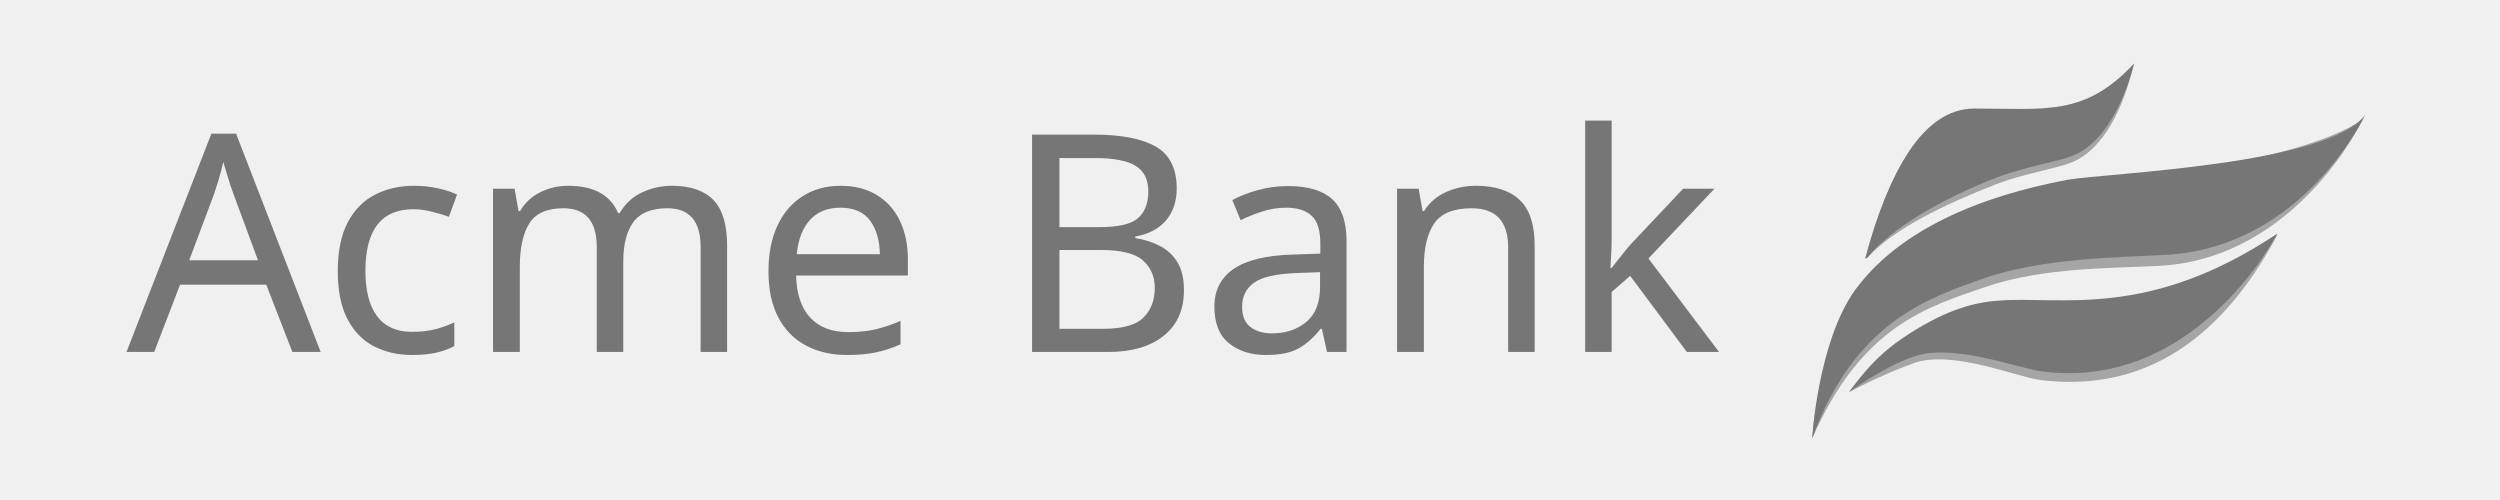
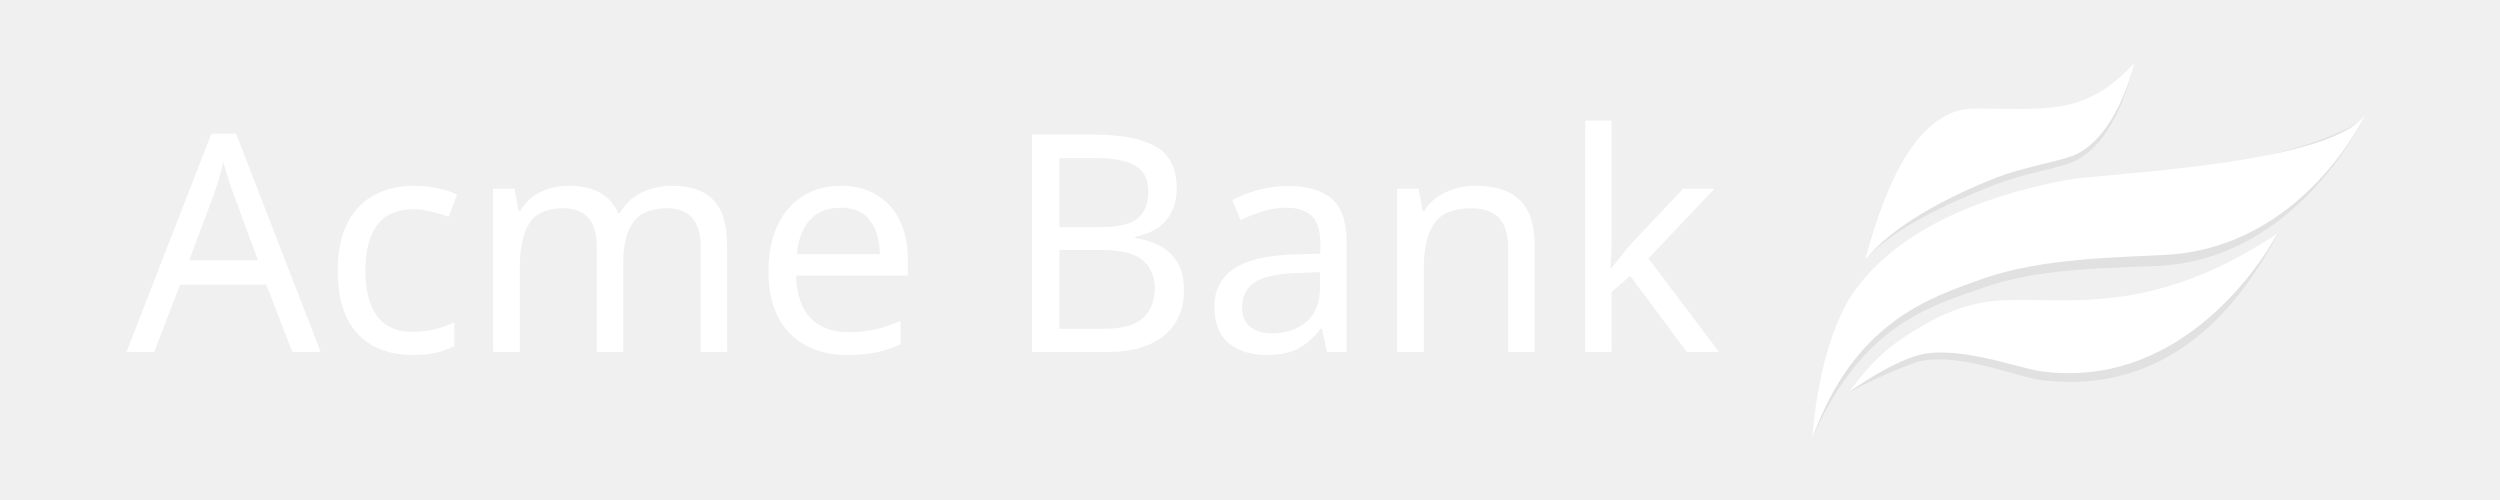
<svg xmlns="http://www.w3.org/2000/svg" xmlns:xlink="http://www.w3.org/1999/xlink" width="240px" height="48px" version="1.1" x="0px" y="0px" viewBox="0 0 406 82" style="enable-background:new 0 0 406 82;" xml:space="preserve">
  <style type="text/css">
	.st0{clip-path:url(#XMLID_255_);}
- 	.st1{clip-path:url(#XMLID_256_);fill:#a6a5a6;}
+ 	.st1{clip-path:url(#XMLID_256_);fill:#E1E1E1;}
	.st2{clip-path:url(#XMLID_257_);}
- 	.st3{clip-path:url(#XMLID_258_);fill:#a6a5a6;}
+ 	.st3{clip-path:url(#XMLID_258_);fill:#E1E1E1;}
	.st4{clip-path:url(#XMLID_260_);}
- 	.st5{clip-path:url(#XMLID_261_);fill:#a6a5a6;}
+ 	.st5{clip-path:url(#XMLID_261_);fill:#E1E1E1;}
	.st6{clip-path:url(#XMLID_262_);}
- 	.st7{clip-path:url(#XMLID_263_);fill:#777677;}
+ 	.st7{clip-path:url(#XMLID_263_);fill:#ffffff;}
	.st8{clip-path:url(#XMLID_264_);}
- 	.st9{clip-path:url(#XMLID_265_);fill:#777677;}
+ 	.st9{clip-path:url(#XMLID_265_);fill:#ffffff;}
	.st10{clip-path:url(#XMLID_266_);}
- 	.st11{clip-path:url(#XMLID_267_);fill:#777677;}
- 	.st12{fill:#777677;}
+ 	.st11{clip-path:url(#XMLID_267_);fill:#ffffff;}
+ 	.st12{fill:#ffffff;}
	.st13{font-family:'Charter-Bold';}
	.st14{font-size:49.92px;}
</style>
  <g id="Layer_2">
    <g id="XMLID_3_">
      <g id="XMLID_63_">
        <defs>
          <path id="XMLID_64_" d="M303.3,47.3c-0.4,0.5-0.7,0.9-1.1,1.4c-6.1,8.6-7,23.2-7,23.2c8.1-18.5,19-21.6,28.3-24.8      c9.4-3.3,21.4-3.1,28.6-3.5c22.6-1.2,33.4-24,33.4-24c-11.7,7.8-42.9,10-48.7,11.1C319.5,33.9,309.1,40.2,303.3,47.3z" />
        </defs>
        <clipPath id="XMLID_255_">
          <use xlink:href="#XMLID_64_" style="overflow:visible;" />
        </clipPath>
        <g id="XMLID_65_" class="st0">
          <defs>
            <rect id="XMLID_66_" x="231.9" y="-60.8" width="377.8" height="325.1" />
          </defs>
          <clipPath id="XMLID_256_">
            <use xlink:href="#XMLID_66_" style="overflow:visible;" />
          </clipPath>
          <rect id="XMLID_67_" x="301.7" y="5.6" transform="matrix(-0.9563 -0.2924 0.2924 -0.9563 651.2235 188.3671)" class="st1" width="76" height="79.8" />
        </g>
      </g>
      <g id="XMLID_58_">
        <defs>
          <path id="XMLID_59_" d="M332.5,62.3c21.7,2.8,33.1-12.8,39-23.8c-21.3,14.2-35.6,11.1-45.8,11.9c-4.5,0.3-9.2,1.8-15.6,6.1      c-4.4,3-6.4,4.7-8.8,7.8c4.1-2.2,7.7-3.7,10.7-4.8C318.3,57.4,328.7,61.8,332.5,62.3z" />
        </defs>
        <clipPath id="XMLID_257_">
          <use xlink:href="#XMLID_59_" style="overflow:visible;" />
        </clipPath>
        <g id="XMLID_60_" class="st2">
          <defs>
            <rect id="XMLID_61_" x="231.9" y="-60.8" width="377.8" height="325.1" />
          </defs>
          <clipPath id="XMLID_258_">
            <use xlink:href="#XMLID_61_" style="overflow:visible;" />
          </clipPath>
          <rect id="XMLID_62_" x="304.9" y="27.1" transform="matrix(-0.9563 -0.2924 0.2924 -0.9563 643.1033 198.9062)" class="st3" width="62.9" height="48.6" />
        </g>
      </g>
      <g id="XMLID_53_">
        <defs>
          <path id="XMLID_54_" d="M347.7,11.4c-8.1,8.7-14.2,7.5-26,7.5c-8.5,0-14.1,9.4-17.8,23.5l0.5-0.3c4.3-4.6,12.3-8.5,21-11.9      c4.1-1.6,9.9-2.6,12.2-3.5C345.1,23.8,347.6,11.7,347.7,11.4z" />
        </defs>
        <clipPath id="XMLID_260_">
          <use xlink:href="#XMLID_54_" style="overflow:visible;" />
        </clipPath>
        <g id="XMLID_55_" class="st4">
          <defs>
            <rect id="XMLID_56_" x="231.9" y="-60.8" width="377.8" height="325.1" />
          </defs>
          <clipPath id="XMLID_261_">
            <use xlink:href="#XMLID_56_" style="overflow:visible;" />
          </clipPath>
          <rect id="XMLID_57_" x="307.6" y="4" transform="matrix(-0.9563 -0.2924 0.2924 -0.9563 629.5163 147.766)" class="st5" width="36.3" height="45.8" />
        </g>
      </g>
    </g>
  </g>
  <g id="Layer_1">
    <g id="XMLID_89_">
      <g id="XMLID_179_">
        <defs>
          <path id="XMLID_180_" d="M303.3,46.2c-0.4,0.5-0.7,0.9-1.1,1.4c-6.1,8.6-7,24.3-7,24.3c6.9-19,18.9-23,28.3-26.3      c9.5-3.3,22.3-3.4,29.6-3.8c22.7-1.2,32.8-23,32.8-23c-5.9,8.3-43,9.6-48.9,10.7C319.6,32.8,309.1,39.1,303.3,46.2z" />
        </defs>
        <clipPath id="XMLID_262_">
          <use xlink:href="#XMLID_180_" style="overflow:visible;" />
        </clipPath>
        <g id="XMLID_181_" class="st6">
          <defs>
            <rect id="XMLID_242_" x="231.9" y="-60.8" width="377.8" height="325.1" />
          </defs>
          <clipPath id="XMLID_263_">
            <use xlink:href="#XMLID_242_" style="overflow:visible;" />
          </clipPath>
          <rect id="XMLID_259_" x="301.5" y="4.9" transform="matrix(-0.9563 -0.2924 0.2924 -0.9563 651.3328 187.7182)" class="st7" width="76.3" height="80.6" />
        </g>
      </g>
      <g id="XMLID_148_">
        <defs>
          <path id="XMLID_175_" d="M332.8,60.9c21.7,2.9,35-15.8,38.7-22.6c-21.3,14.2-35.6,10.2-45.7,11c-4.5,0.3-9.3,1.8-15.7,6.1      c-4.4,3-6.5,5.8-8.9,8.9c4.2-2.9,7.8-4.9,10.9-5.9C318.4,56.3,329,60.4,332.8,60.9z" />
        </defs>
        <clipPath id="XMLID_264_">
          <use xlink:href="#XMLID_175_" style="overflow:visible;" />
        </clipPath>
        <g id="XMLID_176_" class="st8">
          <defs>
            <rect id="XMLID_177_" x="231.9" y="-60.8" width="377.8" height="325.1" />
          </defs>
          <clipPath id="XMLID_265_">
            <use xlink:href="#XMLID_177_" style="overflow:visible;" />
          </clipPath>
          <rect id="XMLID_178_" x="304.9" y="27" transform="matrix(-0.9563 -0.2924 0.2924 -0.9563 643.0613 198.7873)" class="st9" width="63" height="48.8" />
        </g>
      </g>
      <g id="XMLID_90_">
        <defs>
          <path id="XMLID_91_" d="M348,10.4c-8.1,8.7-14.4,7.4-26.2,7.4c-8.5,0-14.1,10.5-17.9,24.6l0.3-0.1c3.9-4.9,12.5-9.8,21.3-13.2      c4.1-1.6,9.9-2.6,12.3-3.5C345.2,22.8,348,10.4,348,10.4z" />
        </defs>
        <clipPath id="XMLID_266_">
          <use xlink:href="#XMLID_91_" style="overflow:visible;" />
        </clipPath>
        <g id="XMLID_92_" class="st10">
          <defs>
            <rect id="XMLID_93_" x="231.9" y="-60.8" width="377.8" height="325.1" />
          </defs>
          <clipPath id="XMLID_267_">
            <use xlink:href="#XMLID_93_" style="overflow:visible;" />
          </clipPath>
          <rect id="XMLID_94_" x="307.8" y="3" transform="matrix(-0.9563 -0.2924 0.2924 -0.9563 629.8952 146.8416)" class="st11" width="36.3" height="46.8" />
        </g>
      </g>
    </g>
    <text id="XMLID_9_" transform="matrix(1 0 0 1 18.7459 57.7186)">
      <tspan x="0" y="0" class="st12 st13 st14">Acme Bank</tspan>
    </text>
  </g>
</svg>
